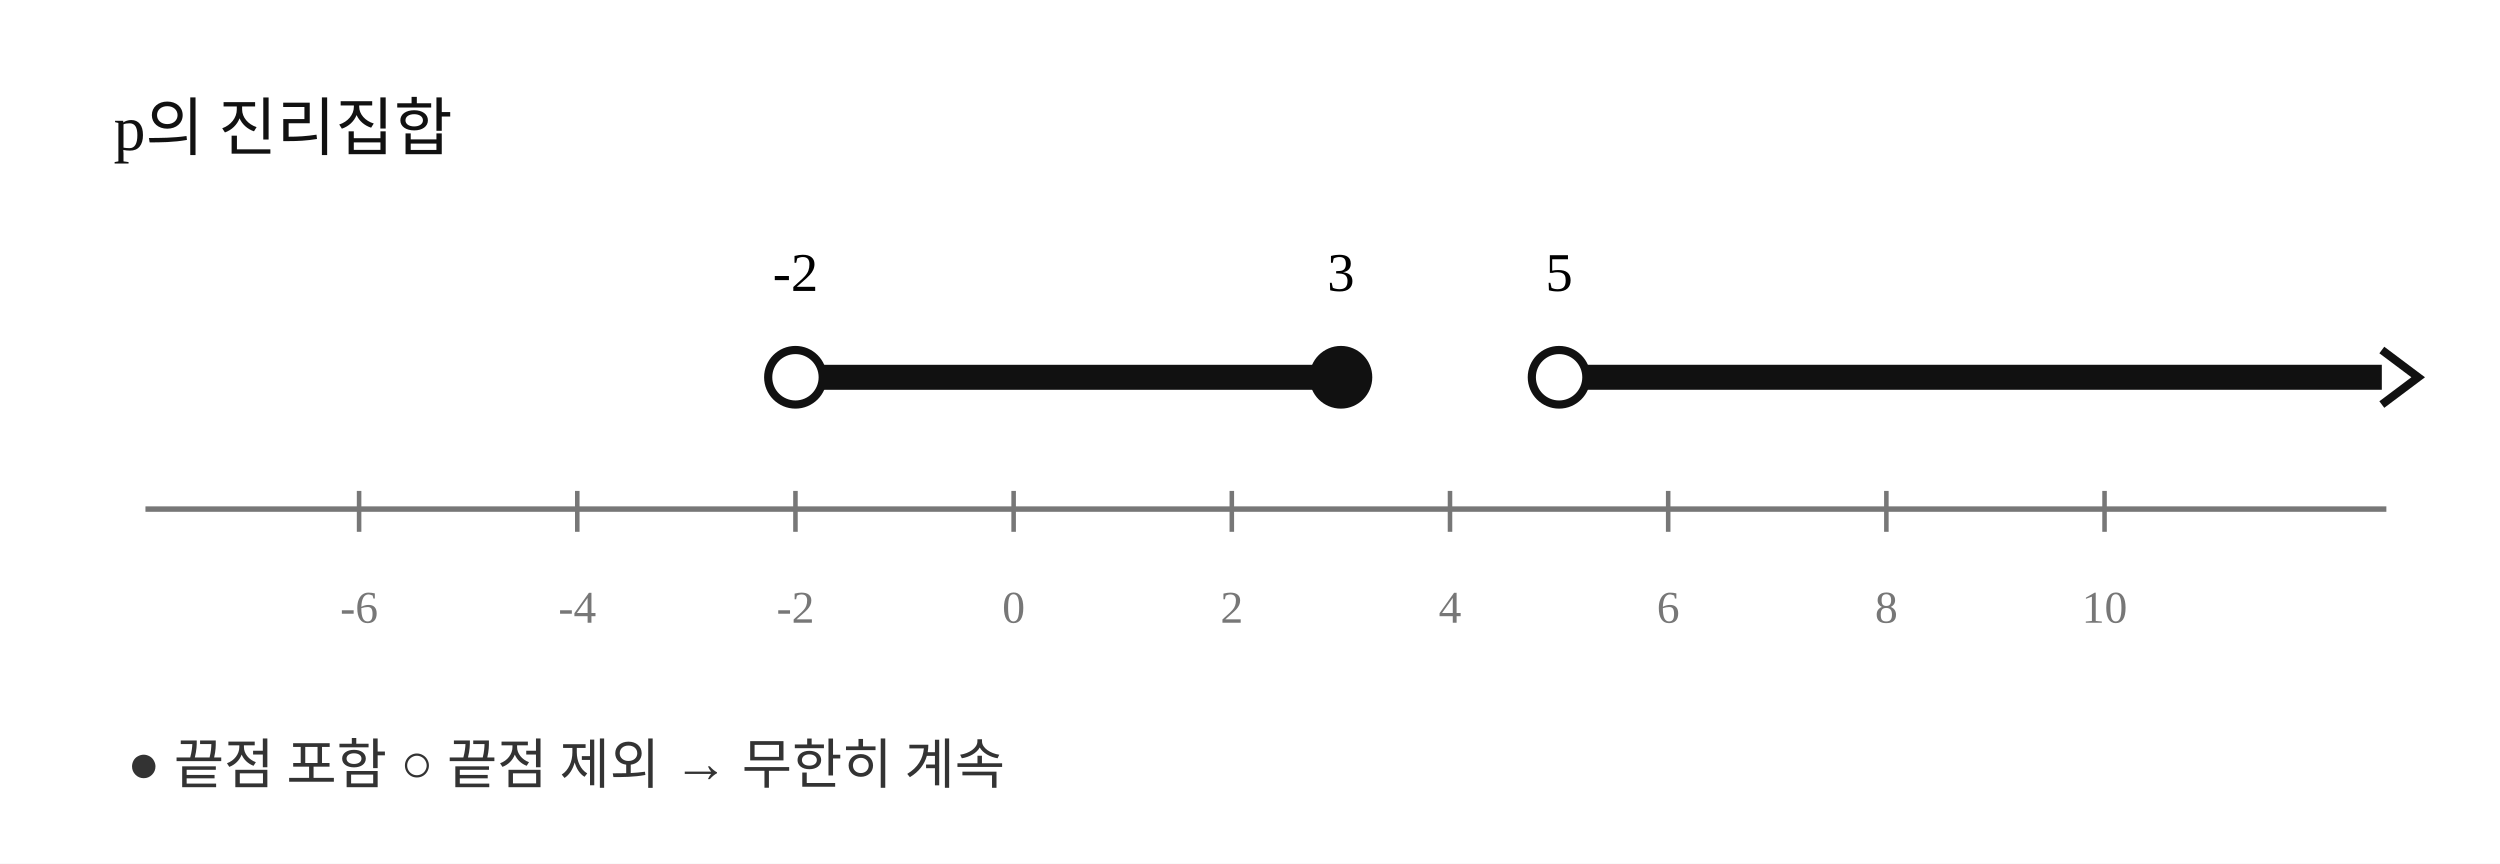
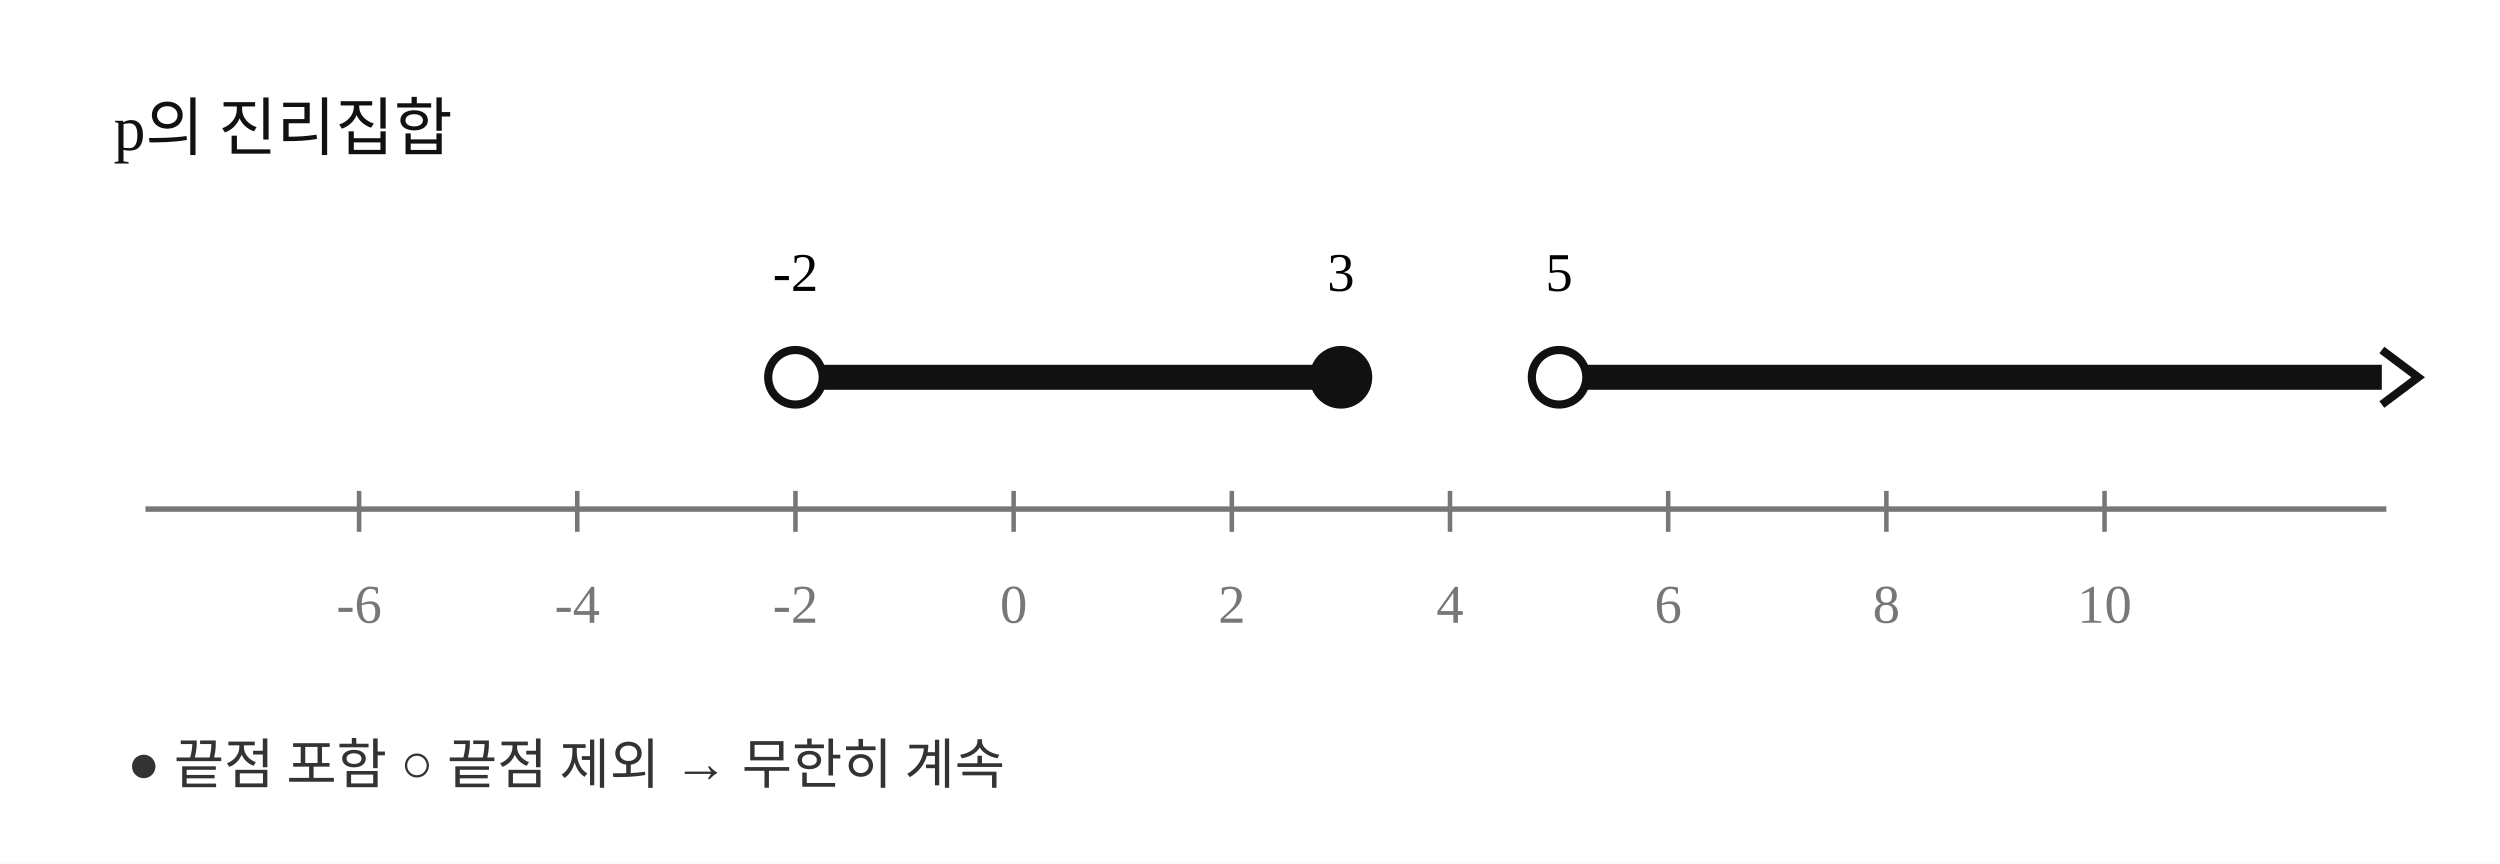
<svg xmlns="http://www.w3.org/2000/svg" width="550" height="190" viewBox="0 0 550 190" role="img" aria-labelledby="title desc">
  <rect width="550" height="190" fill="#fff" />
  <text x="25" y="33" font-size="14" fill="#111">p의 진리집합</text>
  <line x1="32" y1="112" x2="525" y2="112" stroke="#777" stroke-width="1.2" />
  <line x1="79" y1="108" x2="79" y2="117" stroke="#777" stroke-width="1" />
-   <text x="79" y="137" text-anchor="middle" font-size="10" fill="#777">-6</text>
+   <text x="79" y="137" text-anchor="middle" font-size="12" fill="#777">-6</text>
  <line x1="127" y1="108" x2="127" y2="117" stroke="#777" stroke-width="1" />
-   <text x="127" y="137" text-anchor="middle" font-size="10" fill="#777">-4</text>
+   <text x="127" y="137" text-anchor="middle" font-size="12" fill="#777">-4</text>
  <line x1="175" y1="108" x2="175" y2="117" stroke="#777" stroke-width="1" />
-   <text x="175" y="137" text-anchor="middle" font-size="10" fill="#777">-2</text>
+   <text x="175" y="137" text-anchor="middle" font-size="12" fill="#777">-2</text>
  <line x1="223" y1="108" x2="223" y2="117" stroke="#777" stroke-width="1" />
-   <text x="223" y="137" text-anchor="middle" font-size="10" fill="#777">0</text>
+   <text x="223" y="137" text-anchor="middle" font-size="12" fill="#777">0</text>
  <line x1="271" y1="108" x2="271" y2="117" stroke="#777" stroke-width="1" />
-   <text x="271" y="137" text-anchor="middle" font-size="10" fill="#777">2</text>
+   <text x="271" y="137" text-anchor="middle" font-size="12" fill="#777">2</text>
  <line x1="319" y1="108" x2="319" y2="117" stroke="#777" stroke-width="1" />
-   <text x="319" y="137" text-anchor="middle" font-size="10" fill="#777">4</text>
+   <text x="319" y="137" text-anchor="middle" font-size="12" fill="#777">4</text>
  <line x1="367" y1="108" x2="367" y2="117" stroke="#777" stroke-width="1" />
-   <text x="367" y="137" text-anchor="middle" font-size="10" fill="#777">6</text>
+   <text x="367" y="137" text-anchor="middle" font-size="12" fill="#777">6</text>
  <line x1="415" y1="108" x2="415" y2="117" stroke="#777" stroke-width="1" />
-   <text x="415" y="137" text-anchor="middle" font-size="10" fill="#777">8</text>
+   <text x="415" y="137" text-anchor="middle" font-size="12" fill="#777">8</text>
  <line x1="463" y1="108" x2="463" y2="117" stroke="#777" stroke-width="1" />
-   <text x="463" y="137" text-anchor="middle" font-size="10" fill="#777">10</text>
+   <text x="463" y="137" text-anchor="middle" font-size="12" fill="#777">10</text>
  <line x1="175" y1="83" x2="295" y2="83" stroke="#111" stroke-width="5.5" stroke-linecap="round" />
  <circle cx="175" cy="83" r="6" fill="#fff" stroke="#111" stroke-width="1.8" />
  <circle cx="295" cy="83" r="6" fill="#111" stroke="#111" stroke-width="1.8" />
  <line x1="343" y1="83" x2="524" y2="83" stroke="#111" stroke-width="5.5" />
  <path d="M 524 77 L 532 83 L 524 89" fill="none" stroke="#111" stroke-width="1.8" />
  <circle cx="343" cy="83" r="6" fill="#fff" stroke="#111" stroke-width="1.8" />
  <text x="175" y="64" font-size="12" text-anchor="middle">-2</text>
  <text x="295" y="64" font-size="12" text-anchor="middle">3</text>
  <text x="343" y="64" font-size="12" text-anchor="middle">5</text>
  <text x="28" y="172" font-size="12" fill="#333">● 끝점 포함     ○ 끝점 제외     → 무한히 계속</text>
</svg>
